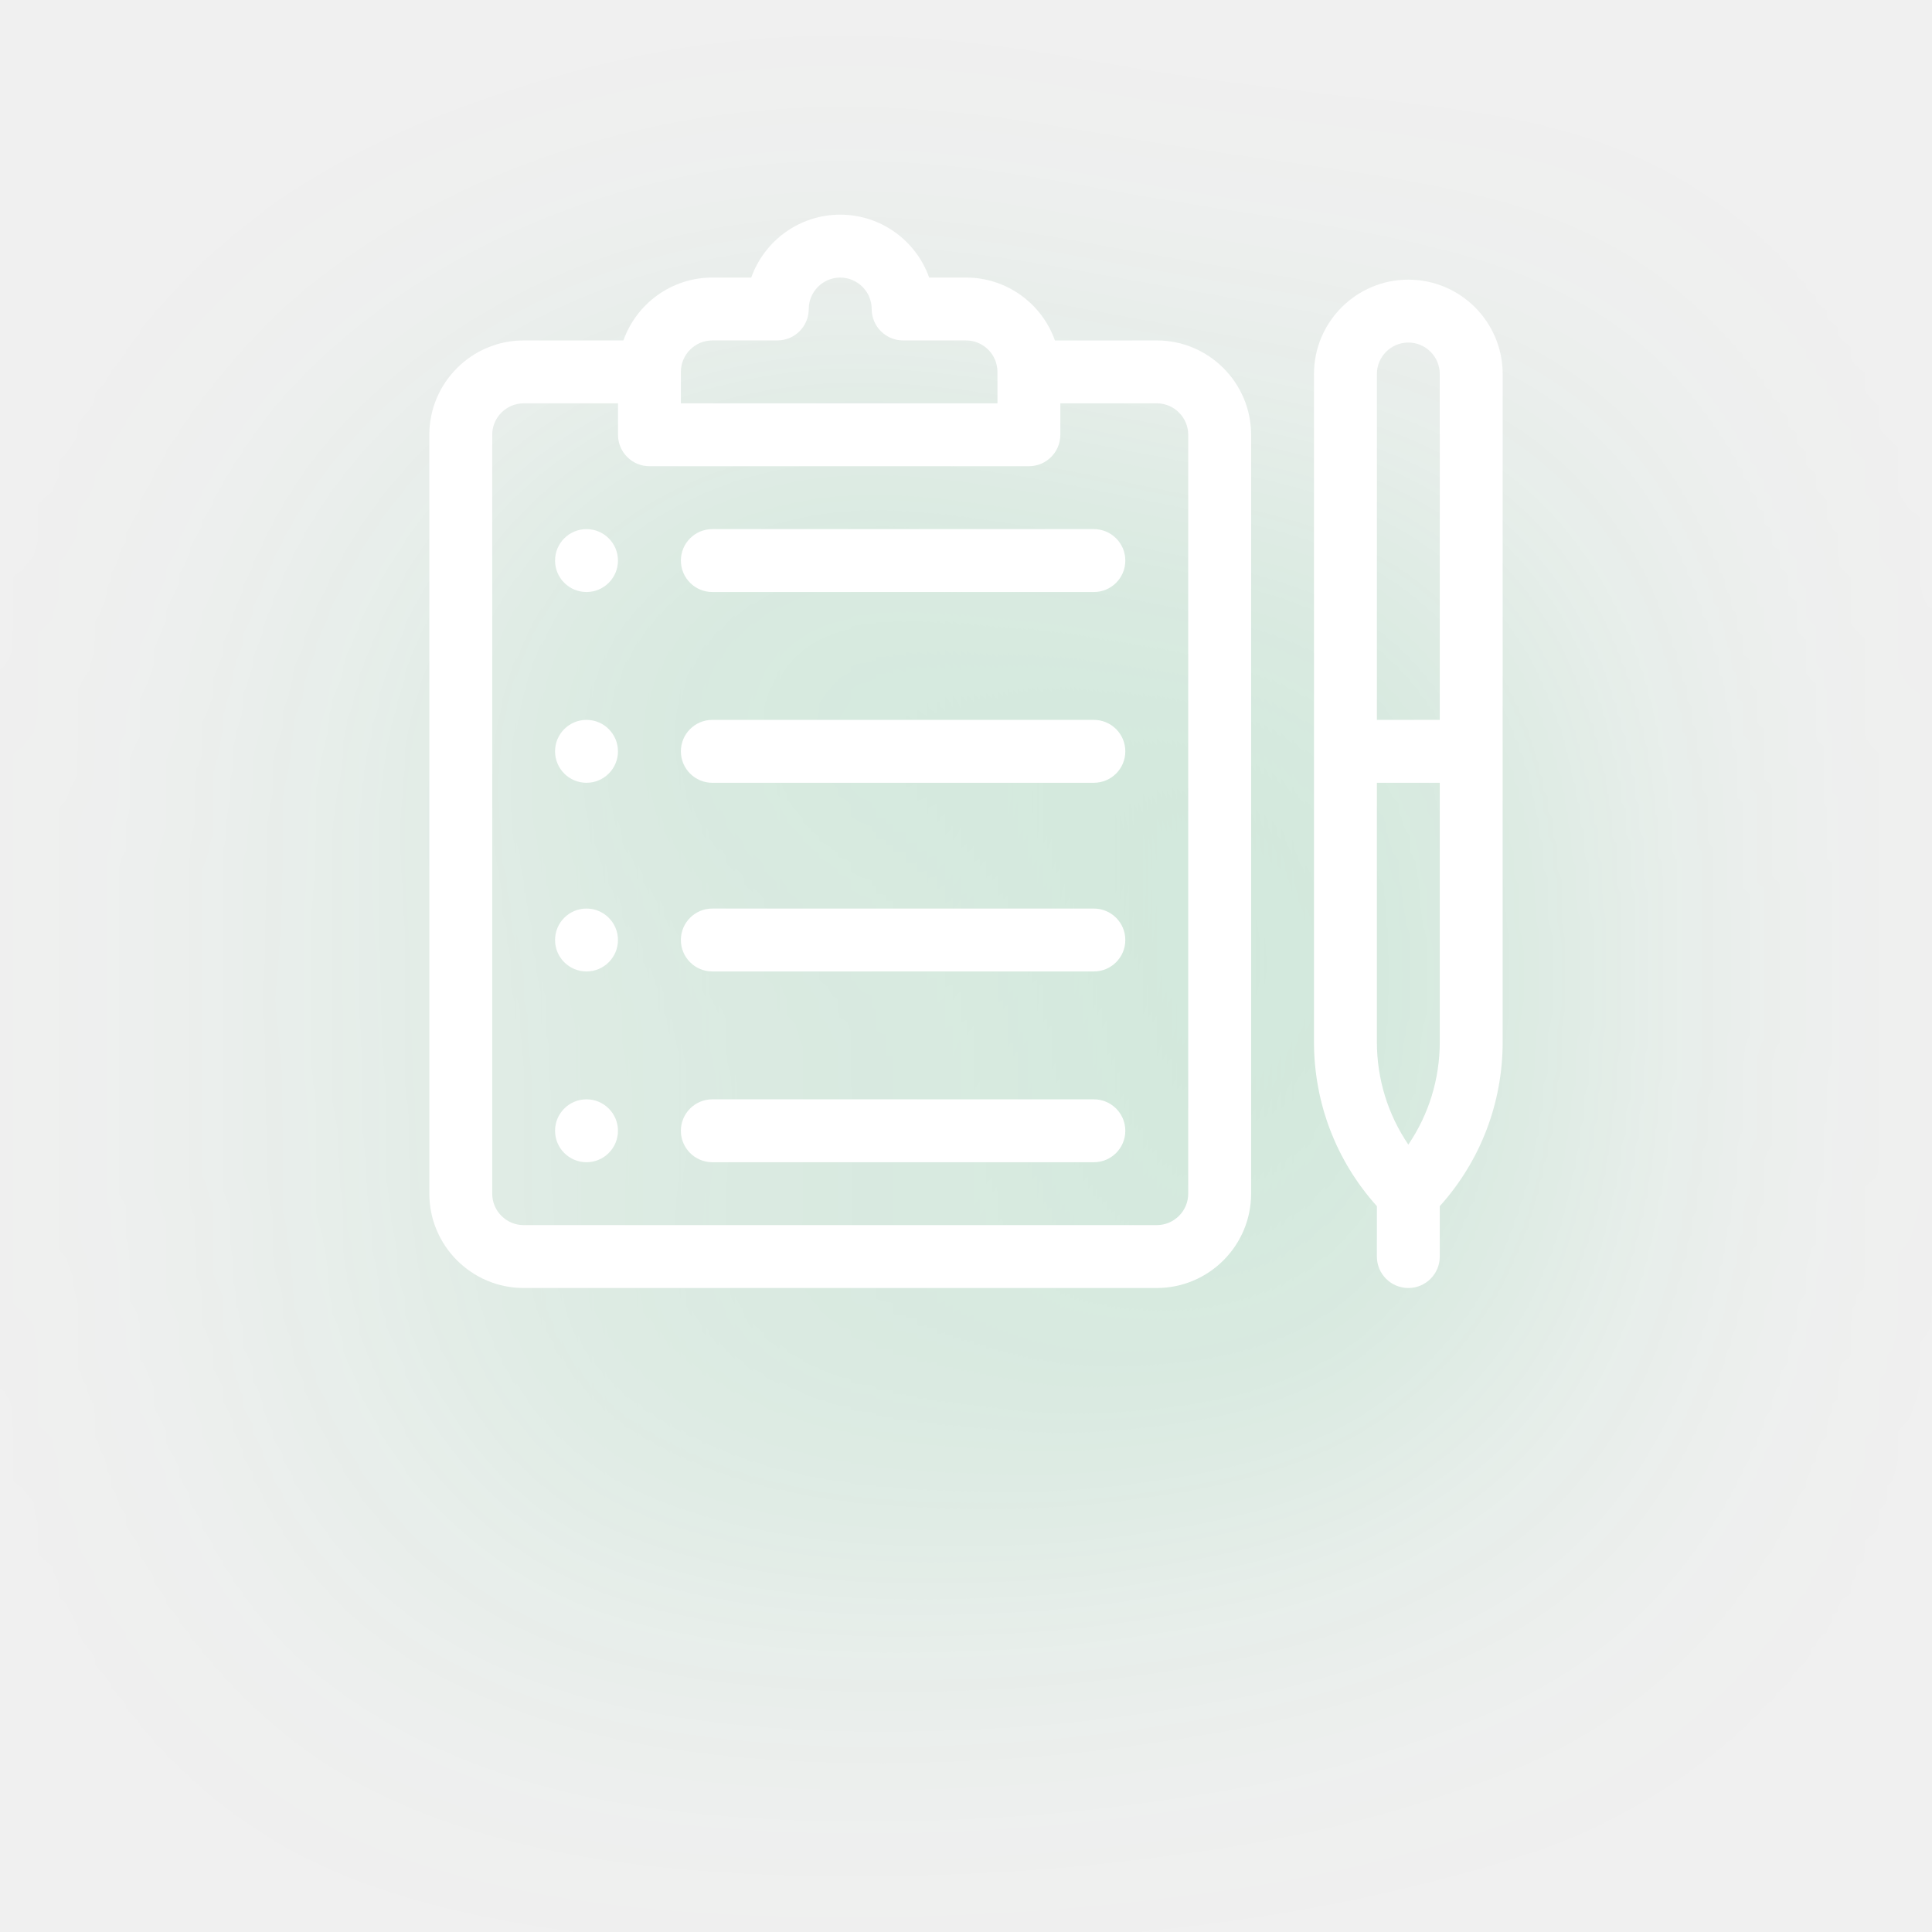
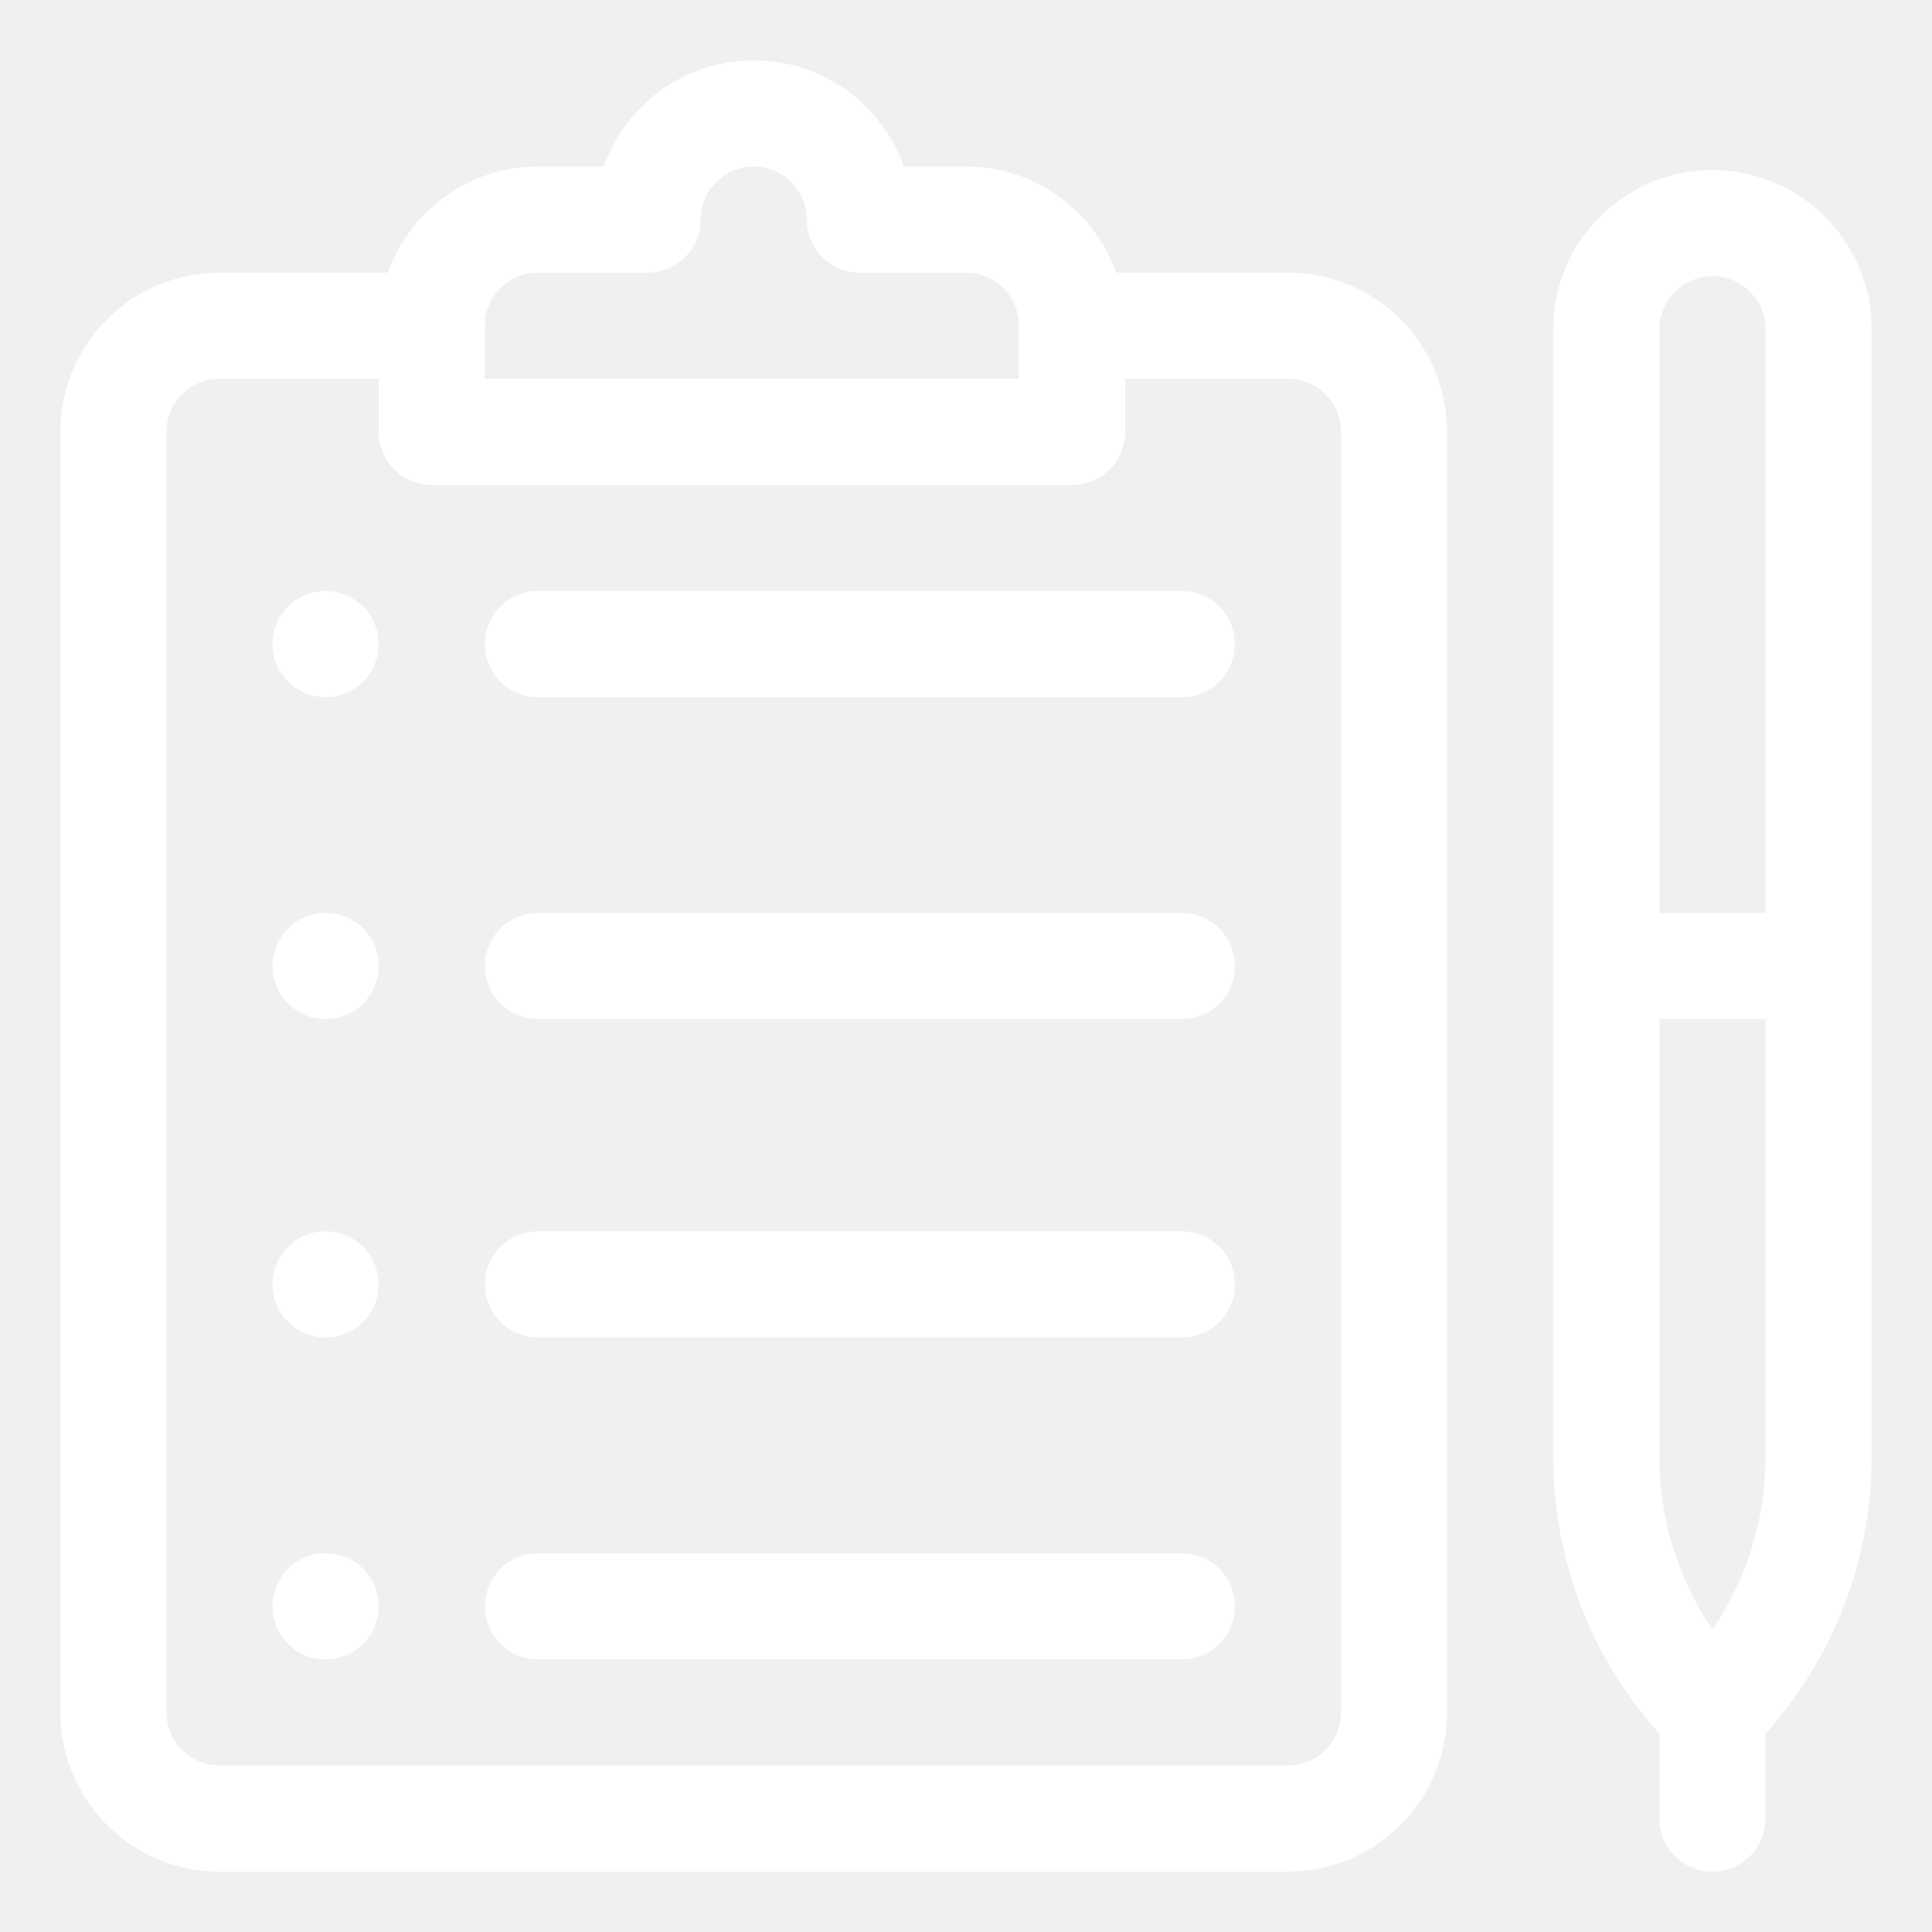
- <svg xmlns="http://www.w3.org/2000/svg" width="108" height="108" viewBox="0 0 108 108" fill="none">
-   <g filter="url(#filter0_d)">
-     <path d="M34.544 31.336C34.544 32.307 33.756 33.094 32.786 33.094C31.815 33.094 31.028 32.307 31.028 31.336C31.028 30.365 31.815 29.578 32.786 29.578C33.756 29.578 34.544 30.365 34.544 31.336Z" fill="white" />
-     <path d="M62.906 31.336C62.906 32.307 62.119 33.094 61.148 33.094H39.82C38.849 33.094 38.062 32.307 38.062 31.336C38.062 30.365 38.849 29.578 39.82 29.578H61.148C62.119 29.578 62.906 30.365 62.906 31.336Z" fill="white" />
-     <path d="M34.544 42C34.544 42.971 33.756 43.758 32.786 43.758C31.815 43.758 31.028 42.971 31.028 42C31.028 41.029 31.815 40.242 32.786 40.242C33.756 40.242 34.544 41.029 34.544 42Z" fill="white" />
-     <path d="M62.906 42C62.906 42.971 62.119 43.758 61.148 43.758H39.82C38.849 43.758 38.062 42.971 38.062 42C38.062 41.029 38.849 40.242 39.82 40.242H61.148C62.119 40.242 62.906 41.029 62.906 42Z" fill="white" />
-     <path d="M34.544 52.547C34.544 53.518 33.756 54.305 32.786 54.305C31.815 54.305 31.028 53.518 31.028 52.547C31.028 51.576 31.815 50.789 32.786 50.789C33.756 50.789 34.544 51.576 34.544 52.547Z" fill="white" />
-     <path d="M62.906 52.547C62.906 53.518 62.119 54.305 61.148 54.305H39.82C38.849 54.305 38.062 53.518 38.062 52.547C38.062 51.576 38.849 50.789 39.82 50.789H61.148C62.119 50.789 62.906 51.576 62.906 52.547Z" fill="white" />
-     <path d="M34.544 63.211C34.544 64.182 33.756 64.969 32.786 64.969C31.815 64.969 31.028 64.182 31.028 63.211C31.028 62.24 31.815 61.453 32.786 61.453C33.756 61.453 34.544 62.24 34.544 63.211Z" fill="white" />
-     <path d="M62.906 63.211C62.906 64.182 62.119 64.969 61.148 64.969H39.82C38.849 64.969 38.062 64.182 38.062 63.211C38.062 62.24 38.849 61.453 39.82 61.453H61.148C62.119 61.453 62.906 62.24 62.906 63.211Z" fill="white" />
-     <path fill-rule="evenodd" clip-rule="evenodd" d="M69.938 66.727C69.938 69.634 67.572 72 64.664 72H29.273C26.366 72 24 69.634 24 66.727V24.305C24 21.397 26.366 19.031 29.273 19.031H34.849C35.575 16.985 37.529 15.516 39.82 15.516H41.996C42.722 13.469 44.677 12 46.969 12C49.261 12 51.215 13.469 51.941 15.516H54C56.292 15.516 58.245 16.985 58.971 19.031H64.664C67.572 19.031 69.938 21.397 69.938 24.305V66.727ZM43.453 19.031H39.82C38.851 19.031 38.062 19.82 38.062 20.789V22.547H55.758V20.789C55.758 19.82 54.969 19.031 54 19.031H50.484C49.514 19.031 48.727 18.244 48.727 17.273C48.727 16.304 47.938 15.516 46.969 15.516C46 15.516 45.211 16.304 45.211 17.273C45.211 18.244 44.424 19.031 43.453 19.031ZM29.273 22.547C28.304 22.547 27.516 23.336 27.516 24.305V66.727C27.516 67.696 28.304 68.484 29.273 68.484H64.664C65.633 68.484 66.422 67.696 66.422 66.727V24.305C66.422 23.336 65.633 22.547 64.664 22.547H59.273V24.305C59.273 25.276 58.486 26.062 57.516 26.062H36.305C35.334 26.062 34.547 25.276 34.547 24.305V22.547H29.273Z" fill="white" />
-     <path fill-rule="evenodd" clip-rule="evenodd" d="M73.453 20.906C73.453 17.998 75.819 15.633 78.727 15.633C81.634 15.633 84 17.998 84 20.906V58.239C84 61.664 82.757 64.898 80.484 67.426V70.242C80.484 71.213 79.698 72 78.727 72C77.756 72 76.969 71.213 76.969 70.242V67.426C74.696 64.898 73.453 61.664 73.453 58.239V20.906ZM80.484 20.906C80.484 19.937 79.696 19.148 78.727 19.148C77.757 19.148 76.969 19.937 76.969 20.906V40.242H80.484V20.906ZM76.969 58.239C76.969 60.317 77.584 62.301 78.727 63.983C79.87 62.301 80.484 60.317 80.484 58.239V43.758H76.969V58.239Z" fill="white" />
+ <svg xmlns="http://www.w3.org/2000/svg" version="1.1" id="Layer_1" x="0px" y="0px" width="64px" height="64px" viewBox="0 0 64 64" enable-background="new 0 0 64 64" xml:space="preserve">
+   <g>
+     <path fill="#FFFFFF" d="M12.543,21.336c0,0.971-0.787,1.758-1.757,1.758c-0.971,0-1.758-0.787-1.758-1.758s0.787-1.758,1.758-1.758   C11.756,19.578,12.543,20.365,12.543,21.336z" />
+     <path fill="#FFFFFF" d="M40.906,21.336c0,0.971-0.787,1.758-1.758,1.758H17.82c-0.971,0-1.758-0.787-1.758-1.758   s0.787-1.758,1.758-1.758h21.328C40.119,19.578,40.906,20.365,40.906,21.336z" />
+     <path fill="#FFFFFF" d="M12.543,32c0,0.971-0.787,1.758-1.757,1.758c-0.971,0-1.758-0.787-1.758-1.758s0.787-1.758,1.758-1.758   C11.756,30.242,12.543,31.029,12.543,32z" />
+     <path fill="#FFFFFF" d="M40.906,32c0,0.971-0.787,1.758-1.758,1.758H17.82c-0.971,0-1.758-0.787-1.758-1.758   s0.787-1.758,1.758-1.758h21.328C40.119,30.242,40.906,31.029,40.906,32z" />
+     <path fill="#FFFFFF" d="M12.543,42.547c0,0.971-0.787,1.758-1.757,1.758c-0.971,0-1.758-0.787-1.758-1.758s0.787-1.758,1.758-1.758   C11.756,40.789,12.543,41.576,12.543,42.547z" />
+     <path fill="#FFFFFF" d="M40.906,42.547c0,0.971-0.787,1.758-1.758,1.758H17.82c-0.971,0-1.758-0.787-1.758-1.758   s0.787-1.758,1.758-1.758h21.328C40.119,40.789,40.906,41.576,40.906,42.547z" />
+     <path fill="#FFFFFF" d="M12.543,53.211c0,0.971-0.787,1.758-1.757,1.758c-0.971,0-1.758-0.787-1.758-1.758s0.787-1.758,1.758-1.758   C11.756,51.453,12.543,52.24,12.543,53.211z" />
+     <path fill="#FFFFFF" d="M40.906,53.211c0,0.971-0.787,1.758-1.758,1.758H17.82c-0.971,0-1.758-0.787-1.758-1.758   s0.787-1.758,1.758-1.758h21.328C40.119,51.453,40.906,52.24,40.906,53.211z" />
+     <path fill="#FFFFFF" d="M47.938,56.727c0,2.908-2.365,5.273-5.273,5.273H7.273C4.366,62,2,59.635,2,56.727V14.305   c0-2.908,2.366-5.273,5.273-5.273h5.576c0.726-2.046,2.68-3.516,4.971-3.516h2.176C20.722,3.469,22.677,2,24.969,2   s4.247,1.469,4.972,3.516H32c2.291,0,4.245,1.47,4.971,3.516h5.693c2.908,0,5.273,2.366,5.273,5.273V56.727z M21.453,9.031H17.82   c-0.969,0-1.758,0.789-1.758,1.758v1.758h17.695v-1.758c0-0.969-0.789-1.758-1.758-1.758h-3.516c-0.971,0-1.758-0.787-1.758-1.758   c0-0.969-0.789-1.758-1.758-1.758s-1.758,0.789-1.758,1.758C23.211,8.244,22.424,9.031,21.453,9.031z M7.273,12.547   c-0.969,0-1.758,0.789-1.758,1.758v42.422c0,0.969,0.789,1.758,1.758,1.758h35.391c0.969,0,1.758-0.789,1.758-1.758V14.305   c0-0.969-0.789-1.758-1.758-1.758h-5.391v1.758c0,0.971-0.787,1.758-1.758,1.758H14.305c-0.971,0-1.758-0.787-1.758-1.758v-1.758   H7.273z" />
+     <path fill="#FFFFFF" d="M51.453,10.906c0-2.908,2.365-5.273,5.273-5.273S62,7.999,62,10.906v37.333   c0,3.425-1.243,6.659-3.516,9.187v2.816c0,0.971-0.787,1.758-1.758,1.758s-1.758-0.787-1.758-1.758v-2.816   c-2.272-2.527-3.516-5.762-3.516-9.187V10.906z M58.484,10.906c0-0.969-0.789-1.758-1.758-1.758s-1.758,0.789-1.758,1.758v19.336   h3.516V10.906z M54.969,48.239c0,2.078,0.615,4.062,1.758,5.743c1.143-1.682,1.758-3.665,1.758-5.743V33.758h-3.516V48.239z" />
  </g>
-   <defs>
-     <filter id="filter0_d" x="0" y="0" width="108" height="108" filterUnits="userSpaceOnUse" color-interpolation-filters="sRGB">
-       <feFlood flood-opacity="0" result="BackgroundImageFix" />
-       <feColorMatrix in="SourceAlpha" type="matrix" values="0 0 0 0 0 0 0 0 0 0 0 0 0 0 0 0 0 0 127 0" />
-       <feOffset dy="12" />
-       <feGaussianBlur stdDeviation="12" />
-       <feColorMatrix type="matrix" values="0 0 0 0 0 0 0 0 0 0.702 0 0 0 0 0.31 0 0 0 0.3 0" />
-       <feBlend mode="normal" in2="BackgroundImageFix" result="effect1_dropShadow" />
-       <feBlend mode="normal" in="SourceGraphic" in2="effect1_dropShadow" result="shape" />
-     </filter>
-   </defs>
</svg>
